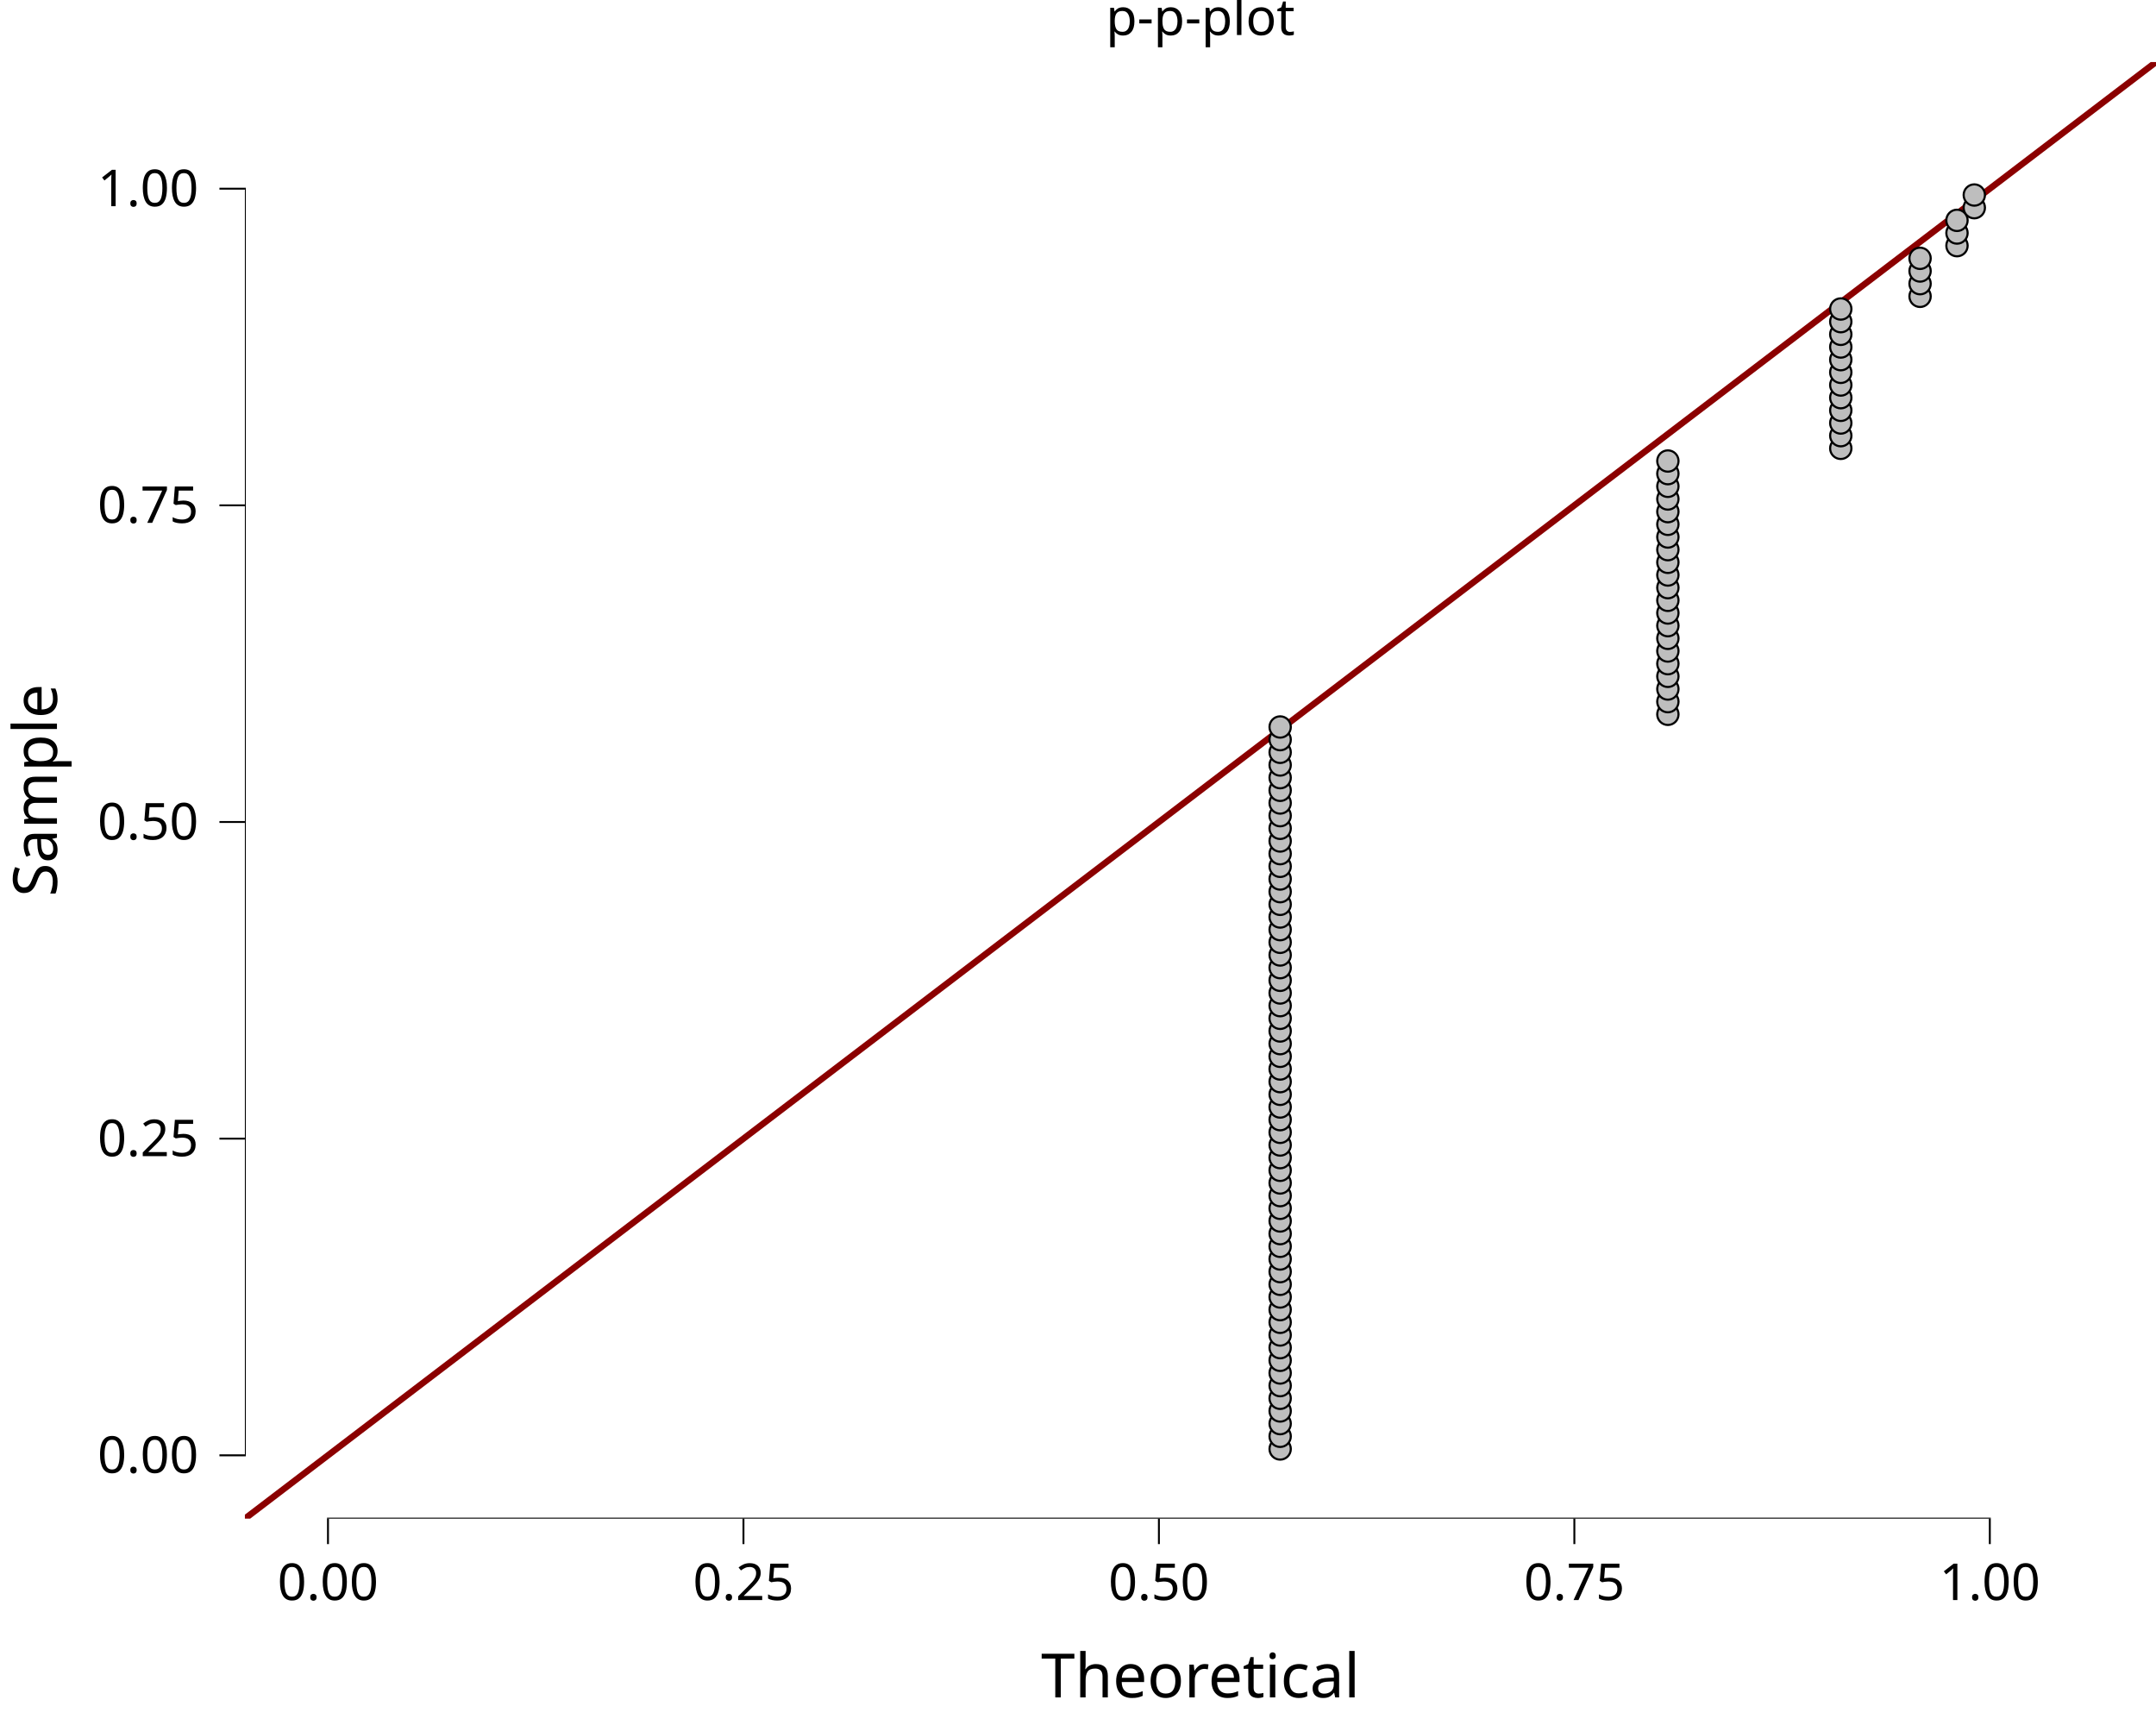
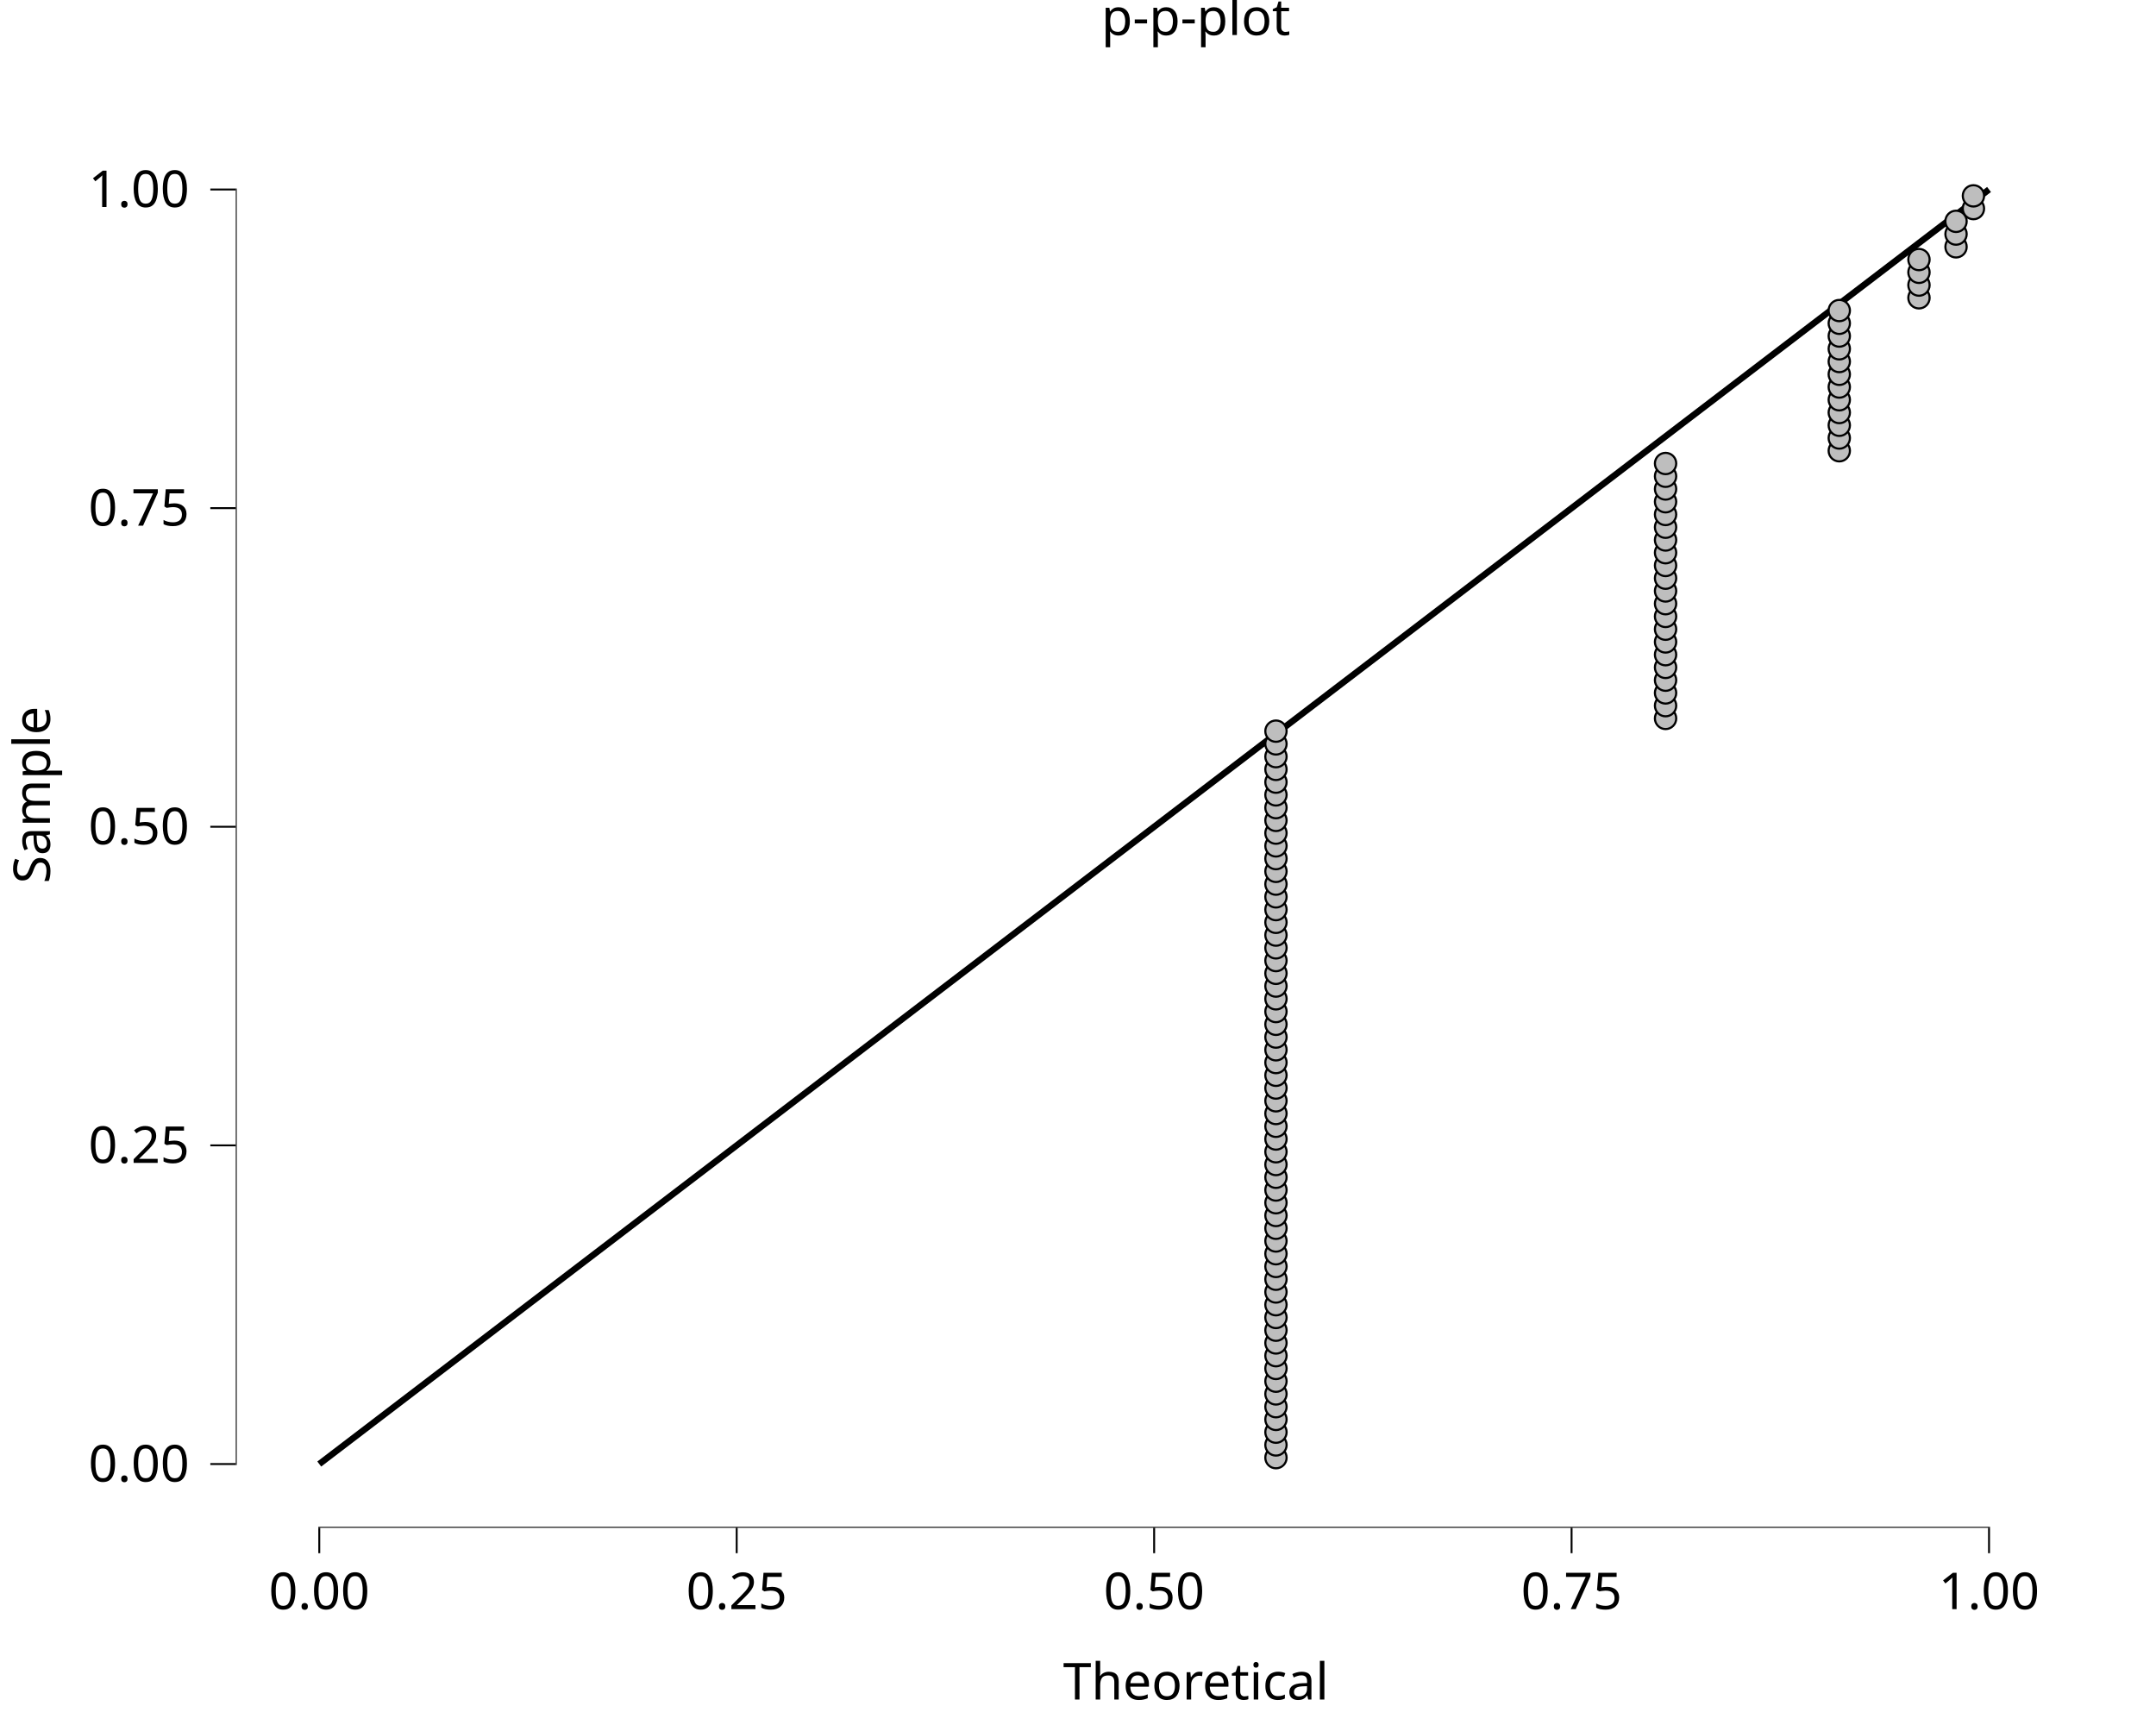
<svg xmlns="http://www.w3.org/2000/svg" class="svglite" data-engine-version="2.0" width="720.00pt" height="576.00pt" viewBox="0 0 720.00 576.00">
  <defs>
    <style type="text/css">
    .svglite line, .svglite polyline, .svglite polygon, .svglite path, .svglite rect, .svglite circle {
      fill: none;
      stroke: #000000;
      stroke-linecap: round;
      stroke-linejoin: round;
      stroke-miterlimit: 10.00;
    }
  </style>
  </defs>
  <rect width="100%" height="100%" style="stroke: none; fill: #FFFFFF;" />
  <defs>
    <clipPath id="cpMC4wMHw3MjAuMDB8MC4wMHw1NzYuMDA=">
      <rect x="0.00" y="0.00" width="720.00" height="576.00" />
    </clipPath>
  </defs>
  <g clip-path="url(#cpMC4wMHw3MjAuMDB8MC4wMHw1NzYuMDA=)">
-     <rect x="0.00" y="0.00" width="720.00" height="576.00" style="stroke-width: 10.67; stroke: none;" />
+     <rect x="-0" y="0.00" width="720.00" height="576.00" style="stroke-width: 10.67; stroke: none;" />
  </g>
  <defs>
-     <clipPath id="cpODEuNzh8NzIwLjAwfDIwLjcxfDUwNy4wOQ==">
-       <rect x="81.78" y="20.71" width="638.22" height="486.39" />
+     <clipPath id="cpNzguNzR8NzIwLjAwfDIwLjcxfDUxMC4xNA==">
+       <rect x="78.74" y="20.71" width="641.26" height="489.43" />
    </clipPath>
  </defs>
-   <g clip-path="url(#cpODEuNzh8NzIwLjAwfDIwLjcxfDUwNy4wOQ==)">
-     <rect x="81.78" y="20.71" width="638.22" height="486.39" style="stroke-width: 10.67; stroke: none;" />
-     <line x1="-556.43" y1="993.48" x2="1358.22" y2="-465.68" style="stroke-width: 2.13; stroke: #8B0000; stroke-linecap: butt;" />
-     <circle cx="427.51" cy="483.83" r="3.56" style="stroke-width: 0.71; fill: #BEBEBE;" />
-     <circle cx="427.51" cy="479.60" r="3.56" style="stroke-width: 0.71; fill: #BEBEBE;" />
-     <circle cx="427.51" cy="475.37" r="3.56" style="stroke-width: 0.71; fill: #BEBEBE;" />
-     <circle cx="427.51" cy="471.14" r="3.56" style="stroke-width: 0.71; fill: #BEBEBE;" />
-     <circle cx="427.51" cy="466.91" r="3.56" style="stroke-width: 0.71; fill: #BEBEBE;" />
-     <circle cx="427.51" cy="462.68" r="3.56" style="stroke-width: 0.71; fill: #BEBEBE;" />
-     <circle cx="427.51" cy="458.46" r="3.56" style="stroke-width: 0.71; fill: #BEBEBE;" />
-     <circle cx="427.51" cy="454.23" r="3.56" style="stroke-width: 0.71; fill: #BEBEBE;" />
-     <circle cx="427.51" cy="450.00" r="3.56" style="stroke-width: 0.71; fill: #BEBEBE;" />
-     <circle cx="427.51" cy="445.77" r="3.56" style="stroke-width: 0.71; fill: #BEBEBE;" />
-     <circle cx="427.51" cy="441.54" r="3.56" style="stroke-width: 0.71; fill: #BEBEBE;" />
-     <circle cx="427.51" cy="437.31" r="3.56" style="stroke-width: 0.71; fill: #BEBEBE;" />
-     <circle cx="427.51" cy="433.08" r="3.56" style="stroke-width: 0.71; fill: #BEBEBE;" />
-     <circle cx="427.51" cy="428.85" r="3.56" style="stroke-width: 0.71; fill: #BEBEBE;" />
-     <circle cx="427.51" cy="424.62" r="3.56" style="stroke-width: 0.71; fill: #BEBEBE;" />
-     <circle cx="427.51" cy="420.39" r="3.56" style="stroke-width: 0.71; fill: #BEBEBE;" />
-     <circle cx="427.51" cy="416.16" r="3.56" style="stroke-width: 0.71; fill: #BEBEBE;" />
-     <circle cx="427.51" cy="411.93" r="3.56" style="stroke-width: 0.71; fill: #BEBEBE;" />
-     <circle cx="427.51" cy="407.70" r="3.56" style="stroke-width: 0.71; fill: #BEBEBE;" />
-     <circle cx="427.51" cy="403.47" r="3.56" style="stroke-width: 0.71; fill: #BEBEBE;" />
-     <circle cx="427.51" cy="399.24" r="3.56" style="stroke-width: 0.71; fill: #BEBEBE;" />
-     <circle cx="427.51" cy="395.01" r="3.56" style="stroke-width: 0.71; fill: #BEBEBE;" />
-     <circle cx="427.51" cy="390.78" r="3.56" style="stroke-width: 0.71; fill: #BEBEBE;" />
-     <circle cx="427.51" cy="386.55" r="3.56" style="stroke-width: 0.71; fill: #BEBEBE;" />
-     <circle cx="427.51" cy="382.33" r="3.56" style="stroke-width: 0.71; fill: #BEBEBE;" />
-     <circle cx="427.51" cy="378.10" r="3.56" style="stroke-width: 0.71; fill: #BEBEBE;" />
-     <circle cx="427.51" cy="373.87" r="3.56" style="stroke-width: 0.71; fill: #BEBEBE;" />
-     <circle cx="427.51" cy="369.64" r="3.56" style="stroke-width: 0.71; fill: #BEBEBE;" />
-     <circle cx="427.51" cy="365.41" r="3.56" style="stroke-width: 0.71; fill: #BEBEBE;" />
-     <circle cx="427.51" cy="361.18" r="3.56" style="stroke-width: 0.71; fill: #BEBEBE;" />
-     <circle cx="427.51" cy="356.95" r="3.56" style="stroke-width: 0.71; fill: #BEBEBE;" />
-     <circle cx="427.51" cy="352.72" r="3.56" style="stroke-width: 0.71; fill: #BEBEBE;" />
-     <circle cx="427.51" cy="348.49" r="3.56" style="stroke-width: 0.71; fill: #BEBEBE;" />
-     <circle cx="427.51" cy="344.26" r="3.56" style="stroke-width: 0.71; fill: #BEBEBE;" />
-     <circle cx="427.51" cy="340.03" r="3.56" style="stroke-width: 0.71; fill: #BEBEBE;" />
-     <circle cx="427.51" cy="335.80" r="3.56" style="stroke-width: 0.71; fill: #BEBEBE;" />
-     <circle cx="427.51" cy="331.57" r="3.56" style="stroke-width: 0.71; fill: #BEBEBE;" />
-     <circle cx="427.51" cy="327.34" r="3.56" style="stroke-width: 0.71; fill: #BEBEBE;" />
-     <circle cx="427.51" cy="323.11" r="3.56" style="stroke-width: 0.71; fill: #BEBEBE;" />
-     <circle cx="427.51" cy="318.88" r="3.56" style="stroke-width: 0.71; fill: #BEBEBE;" />
-     <circle cx="427.51" cy="314.65" r="3.56" style="stroke-width: 0.71; fill: #BEBEBE;" />
-     <circle cx="427.51" cy="310.42" r="3.56" style="stroke-width: 0.71; fill: #BEBEBE;" />
-     <circle cx="427.51" cy="306.20" r="3.56" style="stroke-width: 0.71; fill: #BEBEBE;" />
-     <circle cx="427.51" cy="301.97" r="3.56" style="stroke-width: 0.71; fill: #BEBEBE;" />
-     <circle cx="427.51" cy="297.74" r="3.56" style="stroke-width: 0.71; fill: #BEBEBE;" />
-     <circle cx="427.51" cy="293.51" r="3.56" style="stroke-width: 0.71; fill: #BEBEBE;" />
-     <circle cx="427.51" cy="289.28" r="3.56" style="stroke-width: 0.71; fill: #BEBEBE;" />
-     <circle cx="427.51" cy="285.05" r="3.56" style="stroke-width: 0.71; fill: #BEBEBE;" />
-     <circle cx="427.51" cy="280.82" r="3.56" style="stroke-width: 0.71; fill: #BEBEBE;" />
-     <circle cx="427.51" cy="276.59" r="3.56" style="stroke-width: 0.71; fill: #BEBEBE;" />
-     <circle cx="427.51" cy="272.36" r="3.56" style="stroke-width: 0.71; fill: #BEBEBE;" />
-     <circle cx="427.51" cy="268.13" r="3.56" style="stroke-width: 0.71; fill: #BEBEBE;" />
-     <circle cx="427.51" cy="263.90" r="3.56" style="stroke-width: 0.71; fill: #BEBEBE;" />
-     <circle cx="427.51" cy="259.67" r="3.56" style="stroke-width: 0.71; fill: #BEBEBE;" />
-     <circle cx="427.51" cy="255.44" r="3.56" style="stroke-width: 0.71; fill: #BEBEBE;" />
-     <circle cx="427.51" cy="251.21" r="3.56" style="stroke-width: 0.71; fill: #BEBEBE;" />
-     <circle cx="427.51" cy="246.98" r="3.56" style="stroke-width: 0.71; fill: #BEBEBE;" />
-     <circle cx="427.51" cy="242.75" r="3.56" style="stroke-width: 0.71; fill: #BEBEBE;" />
-     <circle cx="556.99" cy="238.52" r="3.56" style="stroke-width: 0.71; fill: #BEBEBE;" />
-     <circle cx="556.99" cy="234.29" r="3.56" style="stroke-width: 0.71; fill: #BEBEBE;" />
-     <circle cx="556.99" cy="230.07" r="3.56" style="stroke-width: 0.71; fill: #BEBEBE;" />
-     <circle cx="556.99" cy="225.84" r="3.56" style="stroke-width: 0.71; fill: #BEBEBE;" />
-     <circle cx="556.99" cy="221.61" r="3.56" style="stroke-width: 0.71; fill: #BEBEBE;" />
-     <circle cx="556.99" cy="217.38" r="3.56" style="stroke-width: 0.71; fill: #BEBEBE;" />
-     <circle cx="556.99" cy="213.15" r="3.56" style="stroke-width: 0.71; fill: #BEBEBE;" />
-     <circle cx="556.99" cy="208.92" r="3.56" style="stroke-width: 0.71; fill: #BEBEBE;" />
-     <circle cx="556.99" cy="204.69" r="3.56" style="stroke-width: 0.71; fill: #BEBEBE;" />
-     <circle cx="556.99" cy="200.46" r="3.56" style="stroke-width: 0.71; fill: #BEBEBE;" />
-     <circle cx="556.99" cy="196.23" r="3.56" style="stroke-width: 0.71; fill: #BEBEBE;" />
-     <circle cx="556.99" cy="192.00" r="3.56" style="stroke-width: 0.71; fill: #BEBEBE;" />
-     <circle cx="556.99" cy="187.77" r="3.56" style="stroke-width: 0.71; fill: #BEBEBE;" />
-     <circle cx="556.99" cy="183.54" r="3.56" style="stroke-width: 0.71; fill: #BEBEBE;" />
-     <circle cx="556.99" cy="179.31" r="3.56" style="stroke-width: 0.71; fill: #BEBEBE;" />
-     <circle cx="556.99" cy="175.08" r="3.56" style="stroke-width: 0.71; fill: #BEBEBE;" />
-     <circle cx="556.99" cy="170.85" r="3.56" style="stroke-width: 0.71; fill: #BEBEBE;" />
-     <circle cx="556.99" cy="166.62" r="3.56" style="stroke-width: 0.71; fill: #BEBEBE;" />
-     <circle cx="556.99" cy="162.39" r="3.56" style="stroke-width: 0.71; fill: #BEBEBE;" />
-     <circle cx="556.99" cy="158.16" r="3.56" style="stroke-width: 0.71; fill: #BEBEBE;" />
-     <circle cx="556.99" cy="153.94" r="3.56" style="stroke-width: 0.71; fill: #BEBEBE;" />
-     <circle cx="614.73" cy="149.71" r="3.56" style="stroke-width: 0.71; fill: #BEBEBE;" />
-     <circle cx="614.73" cy="145.48" r="3.56" style="stroke-width: 0.71; fill: #BEBEBE;" />
-     <circle cx="614.73" cy="141.25" r="3.56" style="stroke-width: 0.71; fill: #BEBEBE;" />
-     <circle cx="614.73" cy="137.02" r="3.56" style="stroke-width: 0.71; fill: #BEBEBE;" />
-     <circle cx="614.73" cy="132.79" r="3.56" style="stroke-width: 0.71; fill: #BEBEBE;" />
-     <circle cx="614.73" cy="128.56" r="3.56" style="stroke-width: 0.71; fill: #BEBEBE;" />
-     <circle cx="614.73" cy="124.33" r="3.56" style="stroke-width: 0.71; fill: #BEBEBE;" />
-     <circle cx="614.73" cy="120.10" r="3.56" style="stroke-width: 0.71; fill: #BEBEBE;" />
-     <circle cx="614.73" cy="115.87" r="3.56" style="stroke-width: 0.71; fill: #BEBEBE;" />
-     <circle cx="614.73" cy="111.64" r="3.56" style="stroke-width: 0.71; fill: #BEBEBE;" />
-     <circle cx="614.73" cy="107.41" r="3.56" style="stroke-width: 0.71; fill: #BEBEBE;" />
-     <circle cx="614.73" cy="103.18" r="3.56" style="stroke-width: 0.71; fill: #BEBEBE;" />
-     <circle cx="641.21" cy="98.95" r="3.56" style="stroke-width: 0.71; fill: #BEBEBE;" />
-     <circle cx="641.21" cy="94.72" r="3.56" style="stroke-width: 0.71; fill: #BEBEBE;" />
-     <circle cx="641.21" cy="90.49" r="3.56" style="stroke-width: 0.71; fill: #BEBEBE;" />
-     <circle cx="641.21" cy="86.26" r="3.56" style="stroke-width: 0.71; fill: #BEBEBE;" />
-     <circle cx="653.54" cy="82.03" r="3.56" style="stroke-width: 0.71; fill: #BEBEBE;" />
-     <circle cx="653.54" cy="77.81" r="3.56" style="stroke-width: 0.71; fill: #BEBEBE;" />
-     <circle cx="653.54" cy="73.58" r="3.56" style="stroke-width: 0.71; fill: #BEBEBE;" />
-     <circle cx="659.32" cy="69.35" r="3.56" style="stroke-width: 0.71; fill: #BEBEBE;" />
-     <circle cx="659.32" cy="65.12" r="3.56" style="stroke-width: 0.71; fill: #BEBEBE;" />
-     <line x1="109.21" y1="507.09" x2="664.82" y2="507.09" style="stroke-width: 0.64; stroke-linecap: butt;" />
-     <line x1="81.78" y1="486.27" x2="81.78" y2="62.68" style="stroke-width: 0.64; stroke-linecap: butt;" />
-     <rect x="81.78" y="20.71" width="638.22" height="486.39" style="stroke-width: 0.00; stroke: none;" />
+   <g clip-path="url(#cpNzguNzR8NzIwLjAwfDIwLjcxfDUxMC4xNA==)">
+     <rect x="78.74" y="20.71" width="641.26" height="489.43" style="stroke-width: 10.67; stroke: none;" />
+     <line x1="106.62" y1="488.86" x2="664.24" y2="63.27" style="stroke-width: 2.13; stroke-linecap: butt;" />
+     <circle cx="426.11" cy="486.73" r="3.56" style="stroke-width: 0.71; fill: #BEBEBE;" />
+     <circle cx="426.11" cy="482.48" r="3.56" style="stroke-width: 0.71; fill: #BEBEBE;" />
+     <circle cx="426.11" cy="478.22" r="3.56" style="stroke-width: 0.71; fill: #BEBEBE;" />
+     <circle cx="426.11" cy="473.96" r="3.56" style="stroke-width: 0.71; fill: #BEBEBE;" />
+     <circle cx="426.11" cy="469.71" r="3.56" style="stroke-width: 0.71; fill: #BEBEBE;" />
+     <circle cx="426.11" cy="465.45" r="3.56" style="stroke-width: 0.71; fill: #BEBEBE;" />
+     <circle cx="426.11" cy="461.20" r="3.56" style="stroke-width: 0.71; fill: #BEBEBE;" />
+     <circle cx="426.11" cy="456.94" r="3.56" style="stroke-width: 0.71; fill: #BEBEBE;" />
+     <circle cx="426.11" cy="452.68" r="3.56" style="stroke-width: 0.71; fill: #BEBEBE;" />
+     <circle cx="426.11" cy="448.43" r="3.56" style="stroke-width: 0.71; fill: #BEBEBE;" />
+     <circle cx="426.11" cy="444.17" r="3.56" style="stroke-width: 0.71; fill: #BEBEBE;" />
+     <circle cx="426.11" cy="439.92" r="3.56" style="stroke-width: 0.71; fill: #BEBEBE;" />
+     <circle cx="426.11" cy="435.66" r="3.56" style="stroke-width: 0.71; fill: #BEBEBE;" />
+     <circle cx="426.11" cy="431.41" r="3.56" style="stroke-width: 0.71; fill: #BEBEBE;" />
+     <circle cx="426.11" cy="427.15" r="3.56" style="stroke-width: 0.71; fill: #BEBEBE;" />
+     <circle cx="426.11" cy="422.89" r="3.56" style="stroke-width: 0.71; fill: #BEBEBE;" />
+     <circle cx="426.11" cy="418.64" r="3.56" style="stroke-width: 0.71; fill: #BEBEBE;" />
+     <circle cx="426.11" cy="414.38" r="3.56" style="stroke-width: 0.71; fill: #BEBEBE;" />
+     <circle cx="426.11" cy="410.13" r="3.56" style="stroke-width: 0.71; fill: #BEBEBE;" />
+     <circle cx="426.11" cy="405.87" r="3.56" style="stroke-width: 0.71; fill: #BEBEBE;" />
+     <circle cx="426.11" cy="401.61" r="3.56" style="stroke-width: 0.71; fill: #BEBEBE;" />
+     <circle cx="426.11" cy="397.36" r="3.56" style="stroke-width: 0.71; fill: #BEBEBE;" />
+     <circle cx="426.11" cy="393.10" r="3.56" style="stroke-width: 0.71; fill: #BEBEBE;" />
+     <circle cx="426.11" cy="388.85" r="3.56" style="stroke-width: 0.71; fill: #BEBEBE;" />
+     <circle cx="426.11" cy="384.59" r="3.56" style="stroke-width: 0.71; fill: #BEBEBE;" />
+     <circle cx="426.11" cy="380.33" r="3.56" style="stroke-width: 0.71; fill: #BEBEBE;" />
+     <circle cx="426.11" cy="376.08" r="3.56" style="stroke-width: 0.71; fill: #BEBEBE;" />
+     <circle cx="426.11" cy="371.82" r="3.56" style="stroke-width: 0.71; fill: #BEBEBE;" />
+     <circle cx="426.11" cy="367.57" r="3.56" style="stroke-width: 0.71; fill: #BEBEBE;" />
+     <circle cx="426.11" cy="363.31" r="3.56" style="stroke-width: 0.71; fill: #BEBEBE;" />
+     <circle cx="426.11" cy="359.05" r="3.56" style="stroke-width: 0.71; fill: #BEBEBE;" />
+     <circle cx="426.11" cy="354.80" r="3.56" style="stroke-width: 0.71; fill: #BEBEBE;" />
+     <circle cx="426.11" cy="350.54" r="3.56" style="stroke-width: 0.71; fill: #BEBEBE;" />
+     <circle cx="426.11" cy="346.29" r="3.56" style="stroke-width: 0.71; fill: #BEBEBE;" />
+     <circle cx="426.11" cy="342.03" r="3.56" style="stroke-width: 0.71; fill: #BEBEBE;" />
+     <circle cx="426.11" cy="337.77" r="3.56" style="stroke-width: 0.71; fill: #BEBEBE;" />
+     <circle cx="426.11" cy="333.52" r="3.56" style="stroke-width: 0.71; fill: #BEBEBE;" />
+     <circle cx="426.11" cy="329.26" r="3.56" style="stroke-width: 0.71; fill: #BEBEBE;" />
+     <circle cx="426.11" cy="325.01" r="3.56" style="stroke-width: 0.71; fill: #BEBEBE;" />
+     <circle cx="426.11" cy="320.75" r="3.56" style="stroke-width: 0.71; fill: #BEBEBE;" />
+     <circle cx="426.11" cy="316.50" r="3.56" style="stroke-width: 0.71; fill: #BEBEBE;" />
+     <circle cx="426.11" cy="312.24" r="3.56" style="stroke-width: 0.71; fill: #BEBEBE;" />
+     <circle cx="426.11" cy="307.98" r="3.56" style="stroke-width: 0.71; fill: #BEBEBE;" />
+     <circle cx="426.11" cy="303.73" r="3.56" style="stroke-width: 0.71; fill: #BEBEBE;" />
+     <circle cx="426.11" cy="299.47" r="3.56" style="stroke-width: 0.71; fill: #BEBEBE;" />
+     <circle cx="426.11" cy="295.22" r="3.56" style="stroke-width: 0.71; fill: #BEBEBE;" />
+     <circle cx="426.11" cy="290.96" r="3.56" style="stroke-width: 0.71; fill: #BEBEBE;" />
+     <circle cx="426.11" cy="286.70" r="3.56" style="stroke-width: 0.71; fill: #BEBEBE;" />
+     <circle cx="426.11" cy="282.45" r="3.56" style="stroke-width: 0.71; fill: #BEBEBE;" />
+     <circle cx="426.11" cy="278.19" r="3.56" style="stroke-width: 0.71; fill: #BEBEBE;" />
+     <circle cx="426.11" cy="273.94" r="3.56" style="stroke-width: 0.71; fill: #BEBEBE;" />
+     <circle cx="426.11" cy="269.68" r="3.56" style="stroke-width: 0.71; fill: #BEBEBE;" />
+     <circle cx="426.11" cy="265.42" r="3.56" style="stroke-width: 0.71; fill: #BEBEBE;" />
+     <circle cx="426.11" cy="261.17" r="3.56" style="stroke-width: 0.71; fill: #BEBEBE;" />
+     <circle cx="426.11" cy="256.91" r="3.56" style="stroke-width: 0.71; fill: #BEBEBE;" />
+     <circle cx="426.11" cy="252.66" r="3.56" style="stroke-width: 0.71; fill: #BEBEBE;" />
+     <circle cx="426.11" cy="248.40" r="3.56" style="stroke-width: 0.71; fill: #BEBEBE;" />
+     <circle cx="426.11" cy="244.14" r="3.56" style="stroke-width: 0.71; fill: #BEBEBE;" />
+     <circle cx="556.22" cy="239.89" r="3.56" style="stroke-width: 0.71; fill: #BEBEBE;" />
+     <circle cx="556.22" cy="235.63" r="3.56" style="stroke-width: 0.71; fill: #BEBEBE;" />
+     <circle cx="556.22" cy="231.38" r="3.56" style="stroke-width: 0.71; fill: #BEBEBE;" />
+     <circle cx="556.22" cy="227.12" r="3.56" style="stroke-width: 0.71; fill: #BEBEBE;" />
+     <circle cx="556.22" cy="222.86" r="3.56" style="stroke-width: 0.71; fill: #BEBEBE;" />
+     <circle cx="556.22" cy="218.61" r="3.56" style="stroke-width: 0.71; fill: #BEBEBE;" />
+     <circle cx="556.22" cy="214.35" r="3.56" style="stroke-width: 0.71; fill: #BEBEBE;" />
+     <circle cx="556.22" cy="210.10" r="3.56" style="stroke-width: 0.71; fill: #BEBEBE;" />
+     <circle cx="556.22" cy="205.84" r="3.56" style="stroke-width: 0.71; fill: #BEBEBE;" />
+     <circle cx="556.22" cy="201.58" r="3.56" style="stroke-width: 0.71; fill: #BEBEBE;" />
+     <circle cx="556.22" cy="197.33" r="3.56" style="stroke-width: 0.71; fill: #BEBEBE;" />
+     <circle cx="556.22" cy="193.07" r="3.56" style="stroke-width: 0.71; fill: #BEBEBE;" />
+     <circle cx="556.22" cy="188.82" r="3.56" style="stroke-width: 0.71; fill: #BEBEBE;" />
+     <circle cx="556.22" cy="184.56" r="3.56" style="stroke-width: 0.71; fill: #BEBEBE;" />
+     <circle cx="556.22" cy="180.31" r="3.56" style="stroke-width: 0.71; fill: #BEBEBE;" />
+     <circle cx="556.22" cy="176.05" r="3.56" style="stroke-width: 0.71; fill: #BEBEBE;" />
+     <circle cx="556.22" cy="171.79" r="3.56" style="stroke-width: 0.71; fill: #BEBEBE;" />
+     <circle cx="556.22" cy="167.54" r="3.56" style="stroke-width: 0.71; fill: #BEBEBE;" />
+     <circle cx="556.22" cy="163.28" r="3.56" style="stroke-width: 0.71; fill: #BEBEBE;" />
+     <circle cx="556.22" cy="159.03" r="3.56" style="stroke-width: 0.71; fill: #BEBEBE;" />
+     <circle cx="556.22" cy="154.77" r="3.56" style="stroke-width: 0.71; fill: #BEBEBE;" />
+     <circle cx="614.23" cy="150.51" r="3.56" style="stroke-width: 0.71; fill: #BEBEBE;" />
+     <circle cx="614.23" cy="146.26" r="3.56" style="stroke-width: 0.71; fill: #BEBEBE;" />
+     <circle cx="614.23" cy="142.00" r="3.56" style="stroke-width: 0.71; fill: #BEBEBE;" />
+     <circle cx="614.23" cy="137.75" r="3.56" style="stroke-width: 0.71; fill: #BEBEBE;" />
+     <circle cx="614.23" cy="133.49" r="3.56" style="stroke-width: 0.71; fill: #BEBEBE;" />
+     <circle cx="614.23" cy="129.23" r="3.56" style="stroke-width: 0.71; fill: #BEBEBE;" />
+     <circle cx="614.23" cy="124.98" r="3.56" style="stroke-width: 0.71; fill: #BEBEBE;" />
+     <circle cx="614.23" cy="120.72" r="3.56" style="stroke-width: 0.71; fill: #BEBEBE;" />
+     <circle cx="614.23" cy="116.47" r="3.56" style="stroke-width: 0.71; fill: #BEBEBE;" />
+     <circle cx="614.23" cy="112.21" r="3.56" style="stroke-width: 0.71; fill: #BEBEBE;" />
+     <circle cx="614.23" cy="107.95" r="3.56" style="stroke-width: 0.71; fill: #BEBEBE;" />
+     <circle cx="614.23" cy="103.70" r="3.56" style="stroke-width: 0.71; fill: #BEBEBE;" />
+     <circle cx="640.84" cy="99.44" r="3.56" style="stroke-width: 0.71; fill: #BEBEBE;" />
+     <circle cx="640.84" cy="95.19" r="3.56" style="stroke-width: 0.71; fill: #BEBEBE;" />
+     <circle cx="640.84" cy="90.93" r="3.56" style="stroke-width: 0.71; fill: #BEBEBE;" />
+     <circle cx="640.84" cy="86.67" r="3.56" style="stroke-width: 0.71; fill: #BEBEBE;" />
+     <circle cx="653.22" cy="82.42" r="3.56" style="stroke-width: 0.71; fill: #BEBEBE;" />
+     <circle cx="653.22" cy="78.16" r="3.56" style="stroke-width: 0.71; fill: #BEBEBE;" />
+     <circle cx="653.22" cy="73.91" r="3.56" style="stroke-width: 0.71; fill: #BEBEBE;" />
+     <circle cx="659.03" cy="69.65" r="3.56" style="stroke-width: 0.71; fill: #BEBEBE;" />
+     <circle cx="659.03" cy="65.40" r="3.56" style="stroke-width: 0.71; fill: #BEBEBE;" />
+     <line x1="106.30" y1="510.14" x2="664.56" y2="510.14" style="stroke-width: 0.64; stroke-linecap: butt;" />
+     <line x1="78.74" y1="489.18" x2="78.74" y2="62.95" style="stroke-width: 0.64; stroke-linecap: butt;" />
+     <rect x="78.74" y="20.71" width="641.26" height="489.43" style="stroke-width: 0.00; stroke: none;" />
  </g>
  <g clip-path="url(#cpMC4wMHw3MjAuMDB8MC4wMHw1NzYuMDA=)">
-     <polyline points="81.78,507.09 81.78,20.71 " style="stroke-width: 0.00; stroke: none; stroke-linecap: butt;" />
-     <text x="66.31" y="491.80" text-anchor="end" style="font-size: 17.00px; font-family: sans;" textLength="33.09px" lengthAdjust="spacingAndGlyphs">0.00</text>
-     <text x="66.31" y="386.06" text-anchor="end" style="font-size: 17.00px; font-family: sans;" textLength="33.09px" lengthAdjust="spacingAndGlyphs">0.25</text>
-     <text x="66.31" y="280.32" text-anchor="end" style="font-size: 17.00px; font-family: sans;" textLength="33.09px" lengthAdjust="spacingAndGlyphs">0.50</text>
-     <text x="66.31" y="174.59" text-anchor="end" style="font-size: 17.00px; font-family: sans;" textLength="33.09px" lengthAdjust="spacingAndGlyphs">0.75</text>
-     <text x="66.31" y="68.85" text-anchor="end" style="font-size: 17.00px; font-family: sans;" textLength="33.09px" lengthAdjust="spacingAndGlyphs">1.00</text>
-     <polyline points="73.28,485.95 81.78,485.95 " style="stroke-width: 0.64; stroke-linecap: butt;" />
-     <polyline points="73.28,380.21 81.78,380.21 " style="stroke-width: 0.64; stroke-linecap: butt;" />
-     <polyline points="73.28,274.47 81.78,274.47 " style="stroke-width: 0.64; stroke-linecap: butt;" />
-     <polyline points="73.28,168.74 81.78,168.74 " style="stroke-width: 0.64; stroke-linecap: butt;" />
-     <polyline points="73.28,63.00 81.78,63.00 " style="stroke-width: 0.64; stroke-linecap: butt;" />
-     <polyline points="81.78,507.09 720.00,507.09 " style="stroke-width: 0.00; stroke: none; stroke-linecap: butt;" />
-     <polyline points="109.53,515.60 109.53,507.09 " style="stroke-width: 0.64; stroke-linecap: butt;" />
-     <polyline points="248.28,515.60 248.28,507.09 " style="stroke-width: 0.64; stroke-linecap: butt;" />
-     <polyline points="387.02,515.60 387.02,507.09 " style="stroke-width: 0.64; stroke-linecap: butt;" />
-     <polyline points="525.76,515.60 525.76,507.09 " style="stroke-width: 0.64; stroke-linecap: butt;" />
-     <polyline points="664.50,515.60 664.50,507.09 " style="stroke-width: 0.64; stroke-linecap: butt;" />
-     <text x="109.53" y="534.27" text-anchor="middle" style="font-size: 17.00px; font-family: sans;" textLength="33.09px" lengthAdjust="spacingAndGlyphs">0.00</text>
-     <text x="248.28" y="534.27" text-anchor="middle" style="font-size: 17.00px; font-family: sans;" textLength="33.09px" lengthAdjust="spacingAndGlyphs">0.25</text>
-     <text x="387.02" y="534.27" text-anchor="middle" style="font-size: 17.00px; font-family: sans;" textLength="33.09px" lengthAdjust="spacingAndGlyphs">0.50</text>
-     <text x="525.76" y="534.27" text-anchor="middle" style="font-size: 17.00px; font-family: sans;" textLength="33.09px" lengthAdjust="spacingAndGlyphs">0.75</text>
-     <text x="664.50" y="534.27" text-anchor="middle" style="font-size: 17.00px; font-family: sans;" textLength="33.09px" lengthAdjust="spacingAndGlyphs">1.00</text>
-     <text x="400.89" y="566.78" text-anchor="middle" style="font-size: 20.40px; font-family: sans;" textLength="100.92px" lengthAdjust="spacingAndGlyphs">Theoretical</text>
-     <text transform="translate(19.02,263.90) rotate(-90)" text-anchor="middle" style="font-size: 20.40px; font-family: sans;" textLength="69.18px" lengthAdjust="spacingAndGlyphs">Sample</text>
-     <text x="400.89" y="11.70" text-anchor="middle" style="font-size: 17.00px; font-family: sans;" textLength="57.64px" lengthAdjust="spacingAndGlyphs">p-p-plot</text>
+     <polyline points="78.74,510.14 78.74,20.71 " style="stroke-width: 0.00; stroke: none; stroke-linecap: butt;" />
+     <text x="63.26" y="494.71" text-anchor="end" style="font-size: 17.00px; font-family: sans;" textLength="33.09px" lengthAdjust="spacingAndGlyphs">0.00</text>
+     <text x="63.26" y="388.31" text-anchor="end" style="font-size: 17.00px; font-family: sans;" textLength="33.09px" lengthAdjust="spacingAndGlyphs">0.25</text>
+     <text x="63.26" y="281.91" text-anchor="end" style="font-size: 17.00px; font-family: sans;" textLength="33.09px" lengthAdjust="spacingAndGlyphs">0.50</text>
+     <text x="63.26" y="175.52" text-anchor="end" style="font-size: 17.00px; font-family: sans;" textLength="33.09px" lengthAdjust="spacingAndGlyphs">0.75</text>
+     <text x="63.26" y="69.12" text-anchor="end" style="font-size: 17.00px; font-family: sans;" textLength="33.09px" lengthAdjust="spacingAndGlyphs">1.00</text>
+     <polyline points="70.24,488.86 78.74,488.86 " style="stroke-width: 0.64; stroke-linecap: butt;" />
+     <polyline points="70.24,382.46 78.74,382.46 " style="stroke-width: 0.64; stroke-linecap: butt;" />
+     <polyline points="70.24,276.06 78.74,276.06 " style="stroke-width: 0.64; stroke-linecap: butt;" />
+     <polyline points="70.24,169.67 78.74,169.67 " style="stroke-width: 0.64; stroke-linecap: butt;" />
+     <polyline points="70.24,63.27 78.74,63.27 " style="stroke-width: 0.64; stroke-linecap: butt;" />
+     <polyline points="78.74,510.14 720.00,510.14 " style="stroke-width: 0.00; stroke: none; stroke-linecap: butt;" />
+     <polyline points="106.62,518.64 106.62,510.14 " style="stroke-width: 0.64; stroke-linecap: butt;" />
+     <polyline points="246.02,518.64 246.02,510.14 " style="stroke-width: 0.64; stroke-linecap: butt;" />
+     <polyline points="385.43,518.64 385.43,510.14 " style="stroke-width: 0.64; stroke-linecap: butt;" />
+     <polyline points="524.83,518.64 524.83,510.14 " style="stroke-width: 0.64; stroke-linecap: butt;" />
+     <polyline points="664.24,518.64 664.24,510.14 " style="stroke-width: 0.64; stroke-linecap: butt;" />
+     <text x="106.62" y="537.32" text-anchor="middle" style="font-size: 17.00px; font-family: sans;" textLength="33.09px" lengthAdjust="spacingAndGlyphs">0.00</text>
+     <text x="246.02" y="537.32" text-anchor="middle" style="font-size: 17.00px; font-family: sans;" textLength="33.09px" lengthAdjust="spacingAndGlyphs">0.25</text>
+     <text x="385.43" y="537.32" text-anchor="middle" style="font-size: 17.00px; font-family: sans;" textLength="33.09px" lengthAdjust="spacingAndGlyphs">0.50</text>
+     <text x="524.83" y="537.32" text-anchor="middle" style="font-size: 17.00px; font-family: sans;" textLength="33.09px" lengthAdjust="spacingAndGlyphs">0.75</text>
+     <text x="664.24" y="537.32" text-anchor="middle" style="font-size: 17.00px; font-family: sans;" textLength="33.09px" lengthAdjust="spacingAndGlyphs">1.00</text>
+     <text x="399.37" y="567.49" text-anchor="middle" style="font-size: 17.00px; font-family: sans;" textLength="84.10px" lengthAdjust="spacingAndGlyphs">Theoretical</text>
+     <text transform="translate(16.68,265.42) rotate(-90)" text-anchor="middle" style="font-size: 17.00px; font-family: sans;" textLength="57.65px" lengthAdjust="spacingAndGlyphs">Sample</text>
+     <text x="399.37" y="11.70" text-anchor="middle" style="font-size: 17.00px; font-family: sans;" textLength="57.64px" lengthAdjust="spacingAndGlyphs">p-p-plot</text>
  </g>
</svg>
